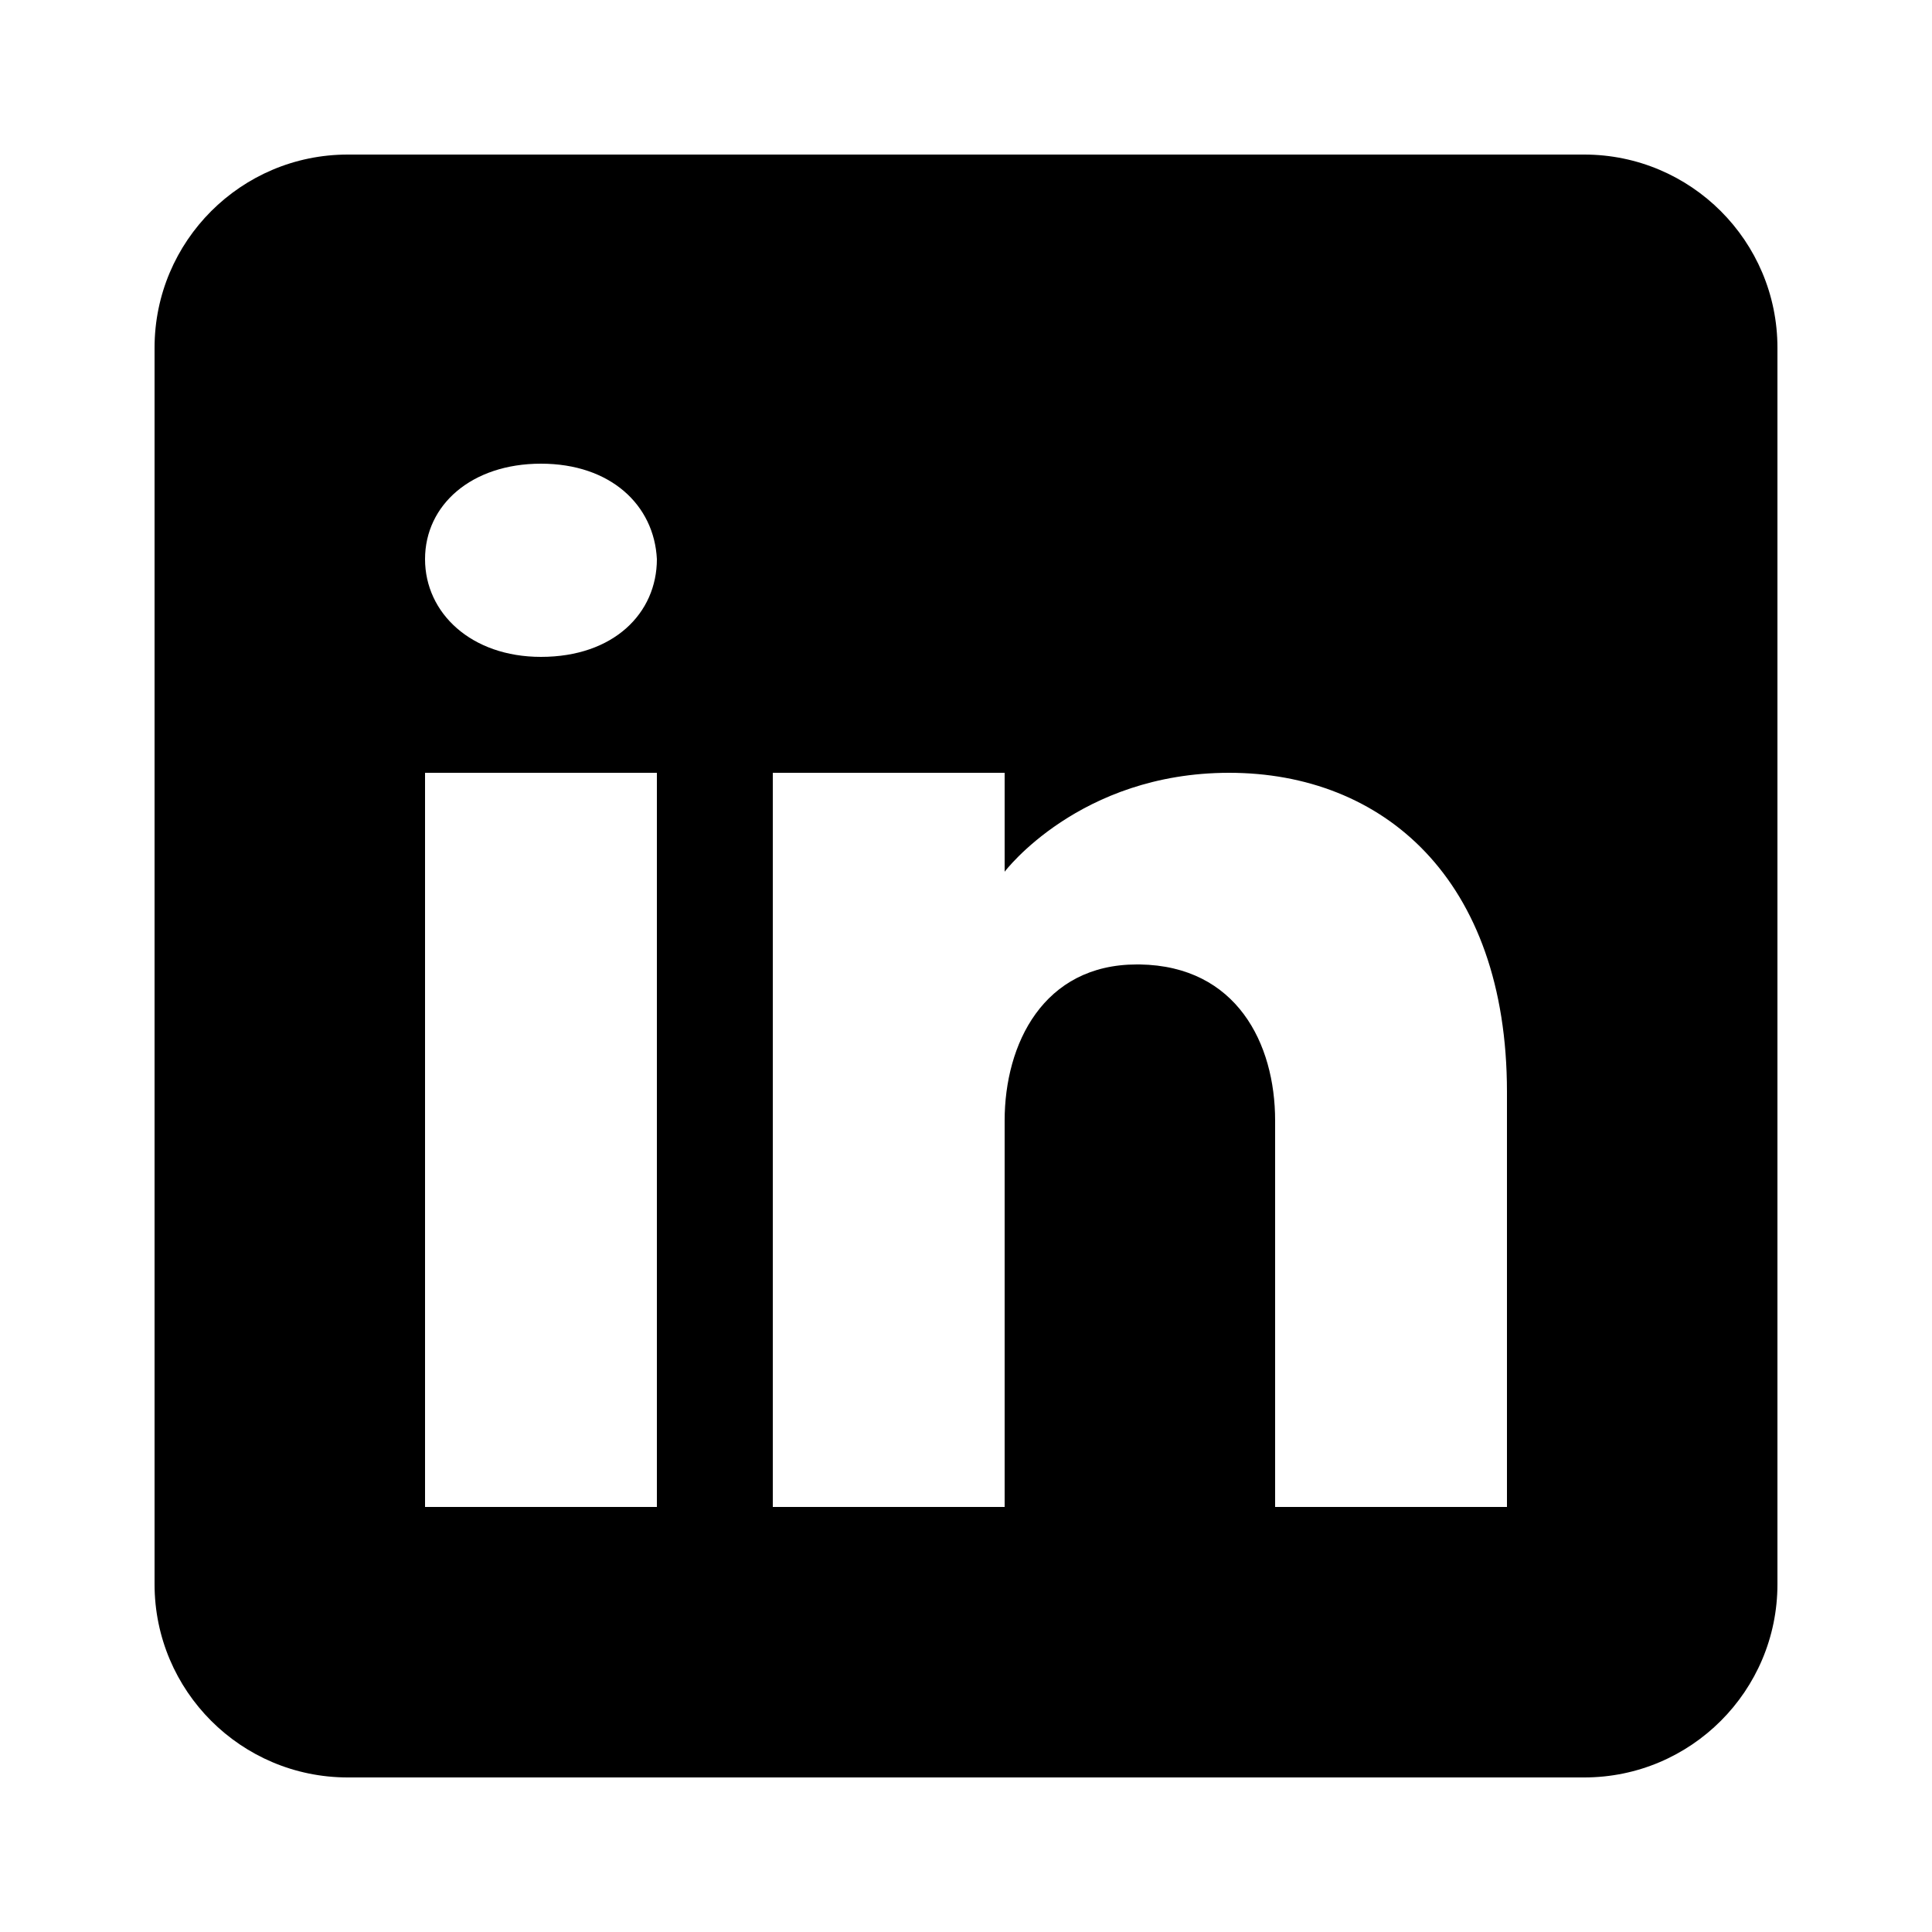
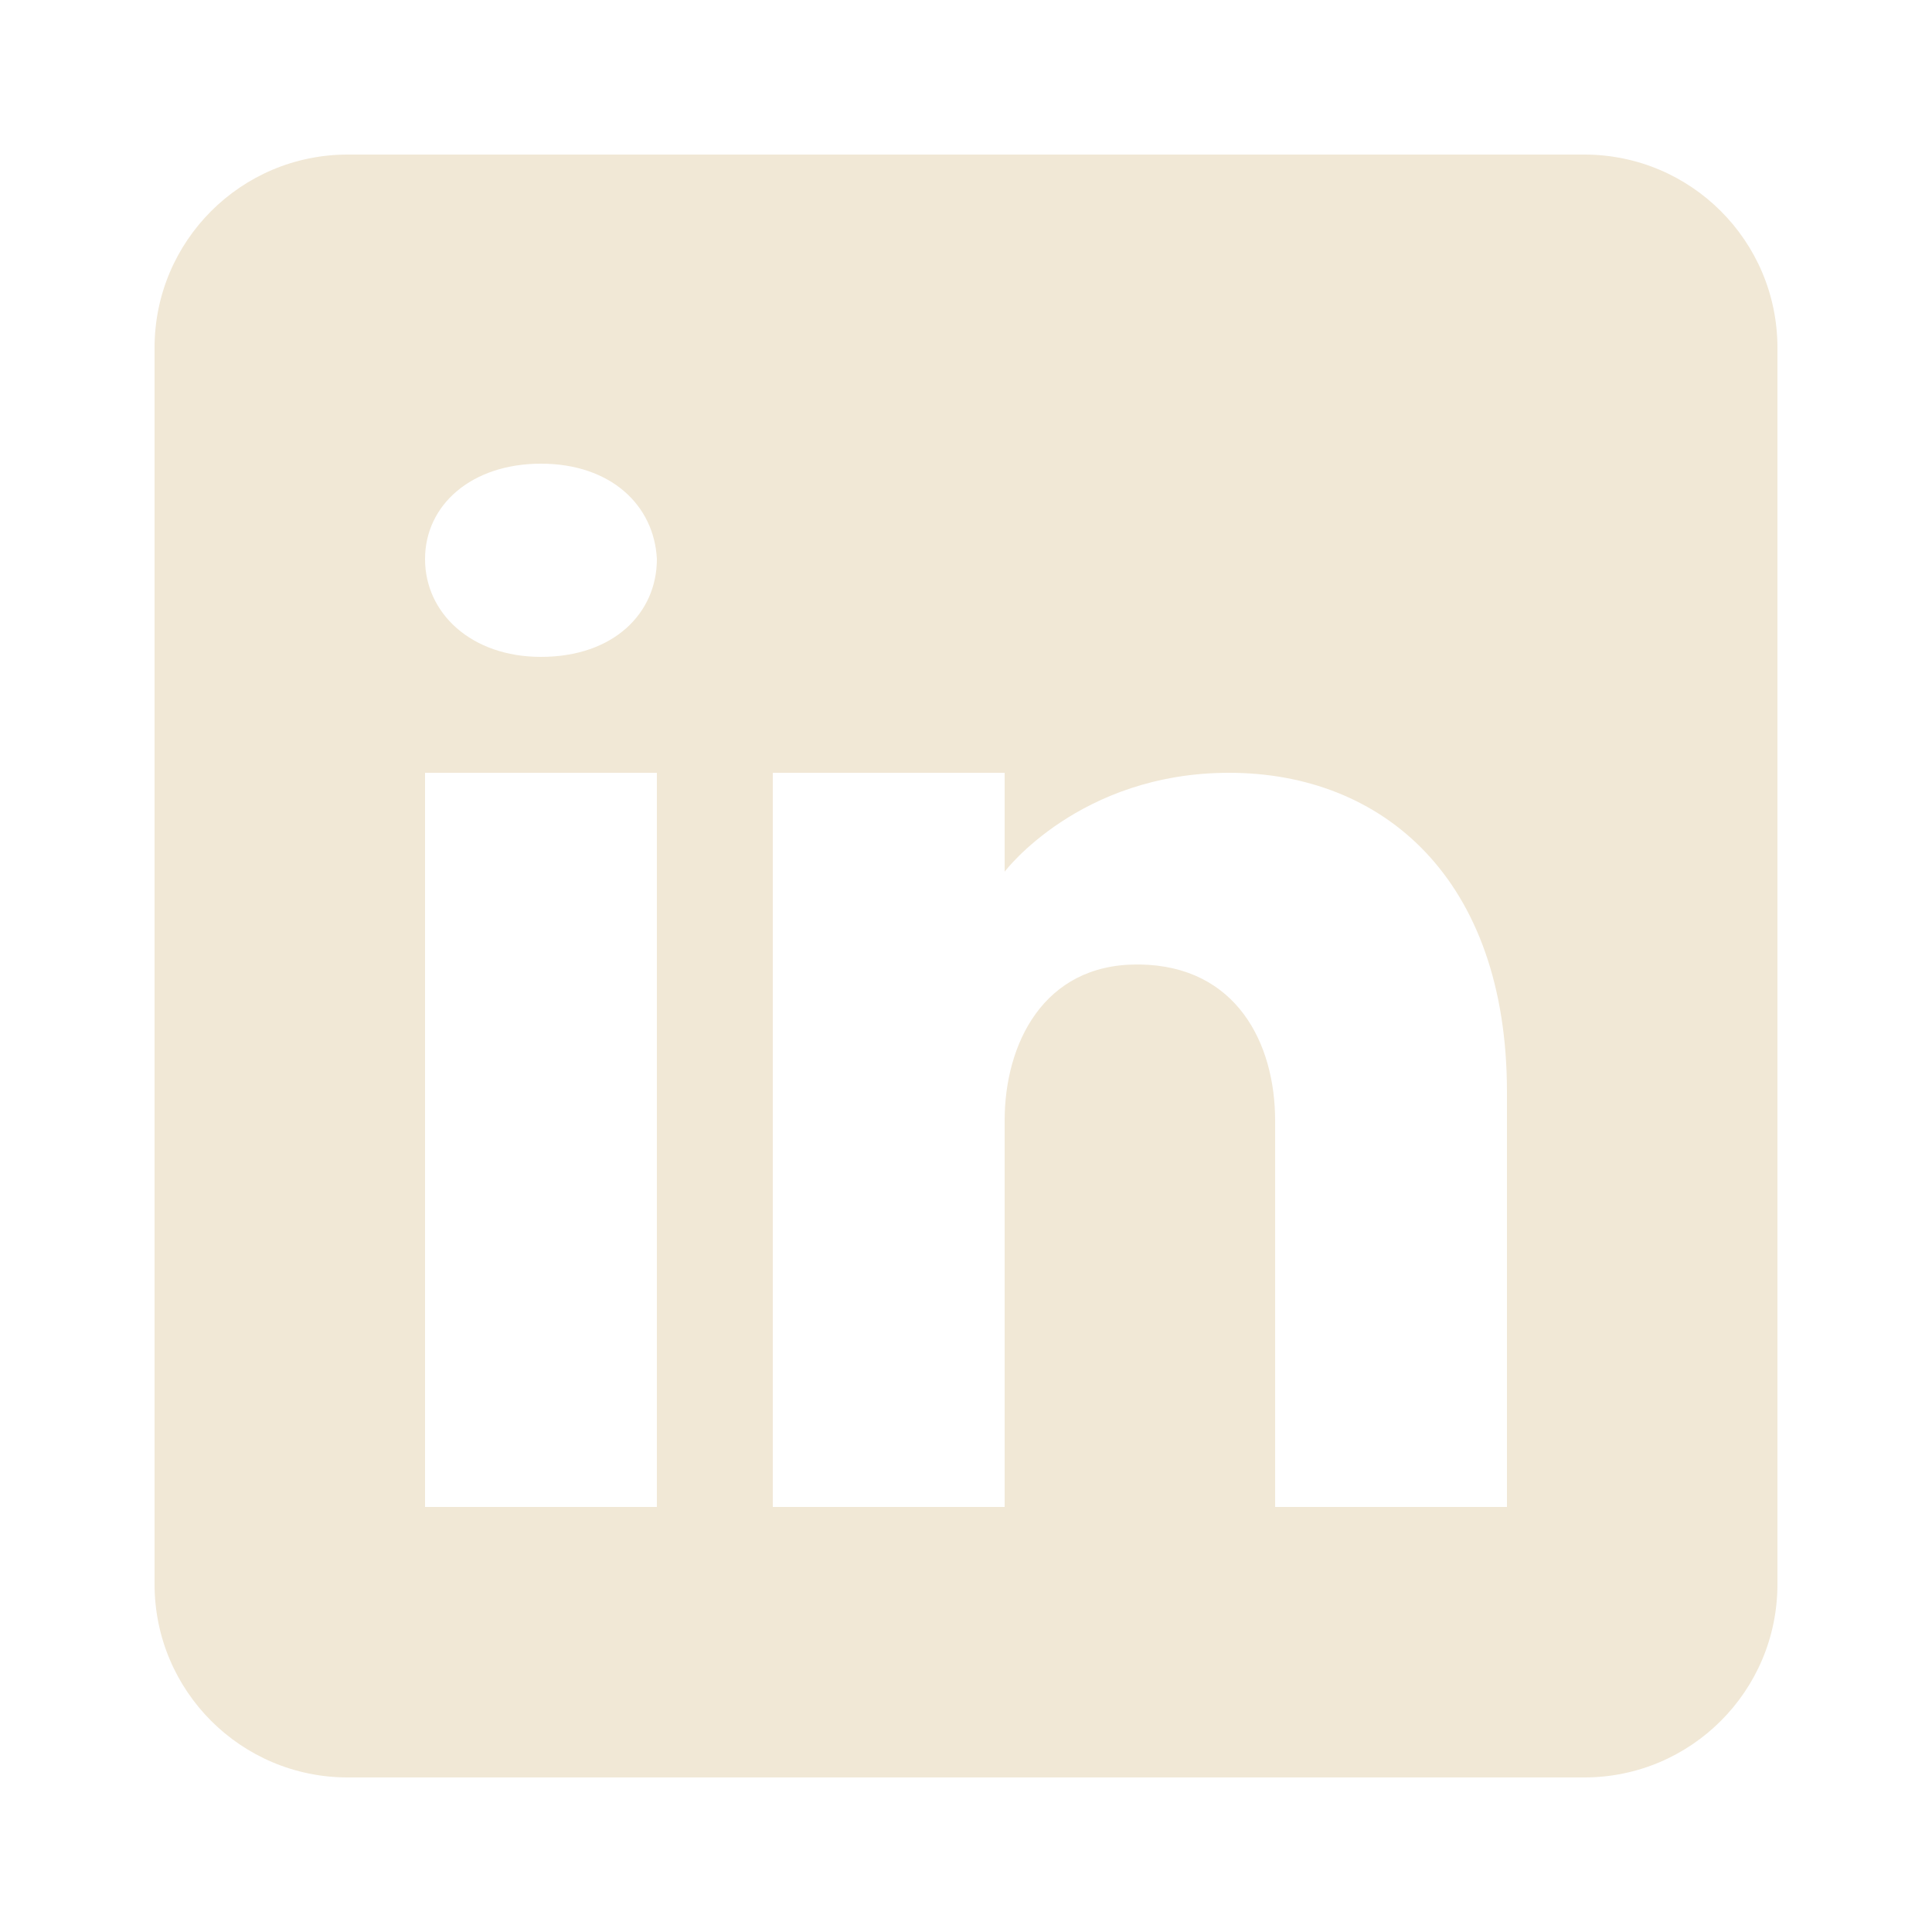
- <svg xmlns="http://www.w3.org/2000/svg" fill="#000000" viewBox="0 0 50 50" width="50px" height="50px">
-   <path d="M41,4H9C6.24,4,4,6.24,4,9v32c0,2.76,2.24,5,5,5h32c2.76,0,5-2.24,5-5V9C46,6.24,43.76,4,41,4z M17,20v19h-6V20H17z M11,14.47c0-1.4,1.2-2.47,3-2.47s2.93,1.07,3,2.47c0,1.4-1.12,2.53-3,2.53C12.2,17,11,15.87,11,14.47z M39,39h-6c0,0,0-9.26,0-10 c0-2-1-4-3.5-4.04h-0.08C27,24.96,26,27.02,26,29c0,0.91,0,10,0,10h-6V20h6v2.56c0,0,1.93-2.56,5.81-2.56 c3.97,0,7.19,2.73,7.19,8.26V39z" />
+ <svg xmlns="http://www.w3.org/2000/svg" viewBox="0 0 50 50" width="50px" height="50px">
+   <g id="surface63457442">
+     <path style=" stroke:none;fill-rule:nonzero;fill:rgb(94.51%,90.98%,83.922%);fill-opacity:1;" d="M 41 4 L 9 4 C 6.238 4 4 6.238 4 9 L 4 41 C 4 43.762 6.238 46 9 46 L 41 46 C 43.762 46 46 43.762 46 41 L 46 9 C 46 6.238 43.762 4 41 4 Z M 17 20 L 17 39 L 11 39 L 11 20 Z M 11 14.469 C 11 13.07 12.199 12 14 12 C 15.801 12 16.93 13.07 17 14.469 C 17 15.871 15.879 17 14 17 C 12.199 17 11 15.871 11 14.469 Z M 39 39 L 33 39 C 33 39 33 29.738 33 29 C 33 27 32 25 29.5 24.961 L 29.422 24.961 C 27 24.961 26 27.02 26 29 C 26 29.91 26 39 26 39 L 20 39 L 20 20 L 26 20 L 26 22.559 C 26 22.559 27.93 20 31.809 20 C 35.781 20 39 22.73 39 28.262 Z M 39 39 " />
+   </g>
</svg>
